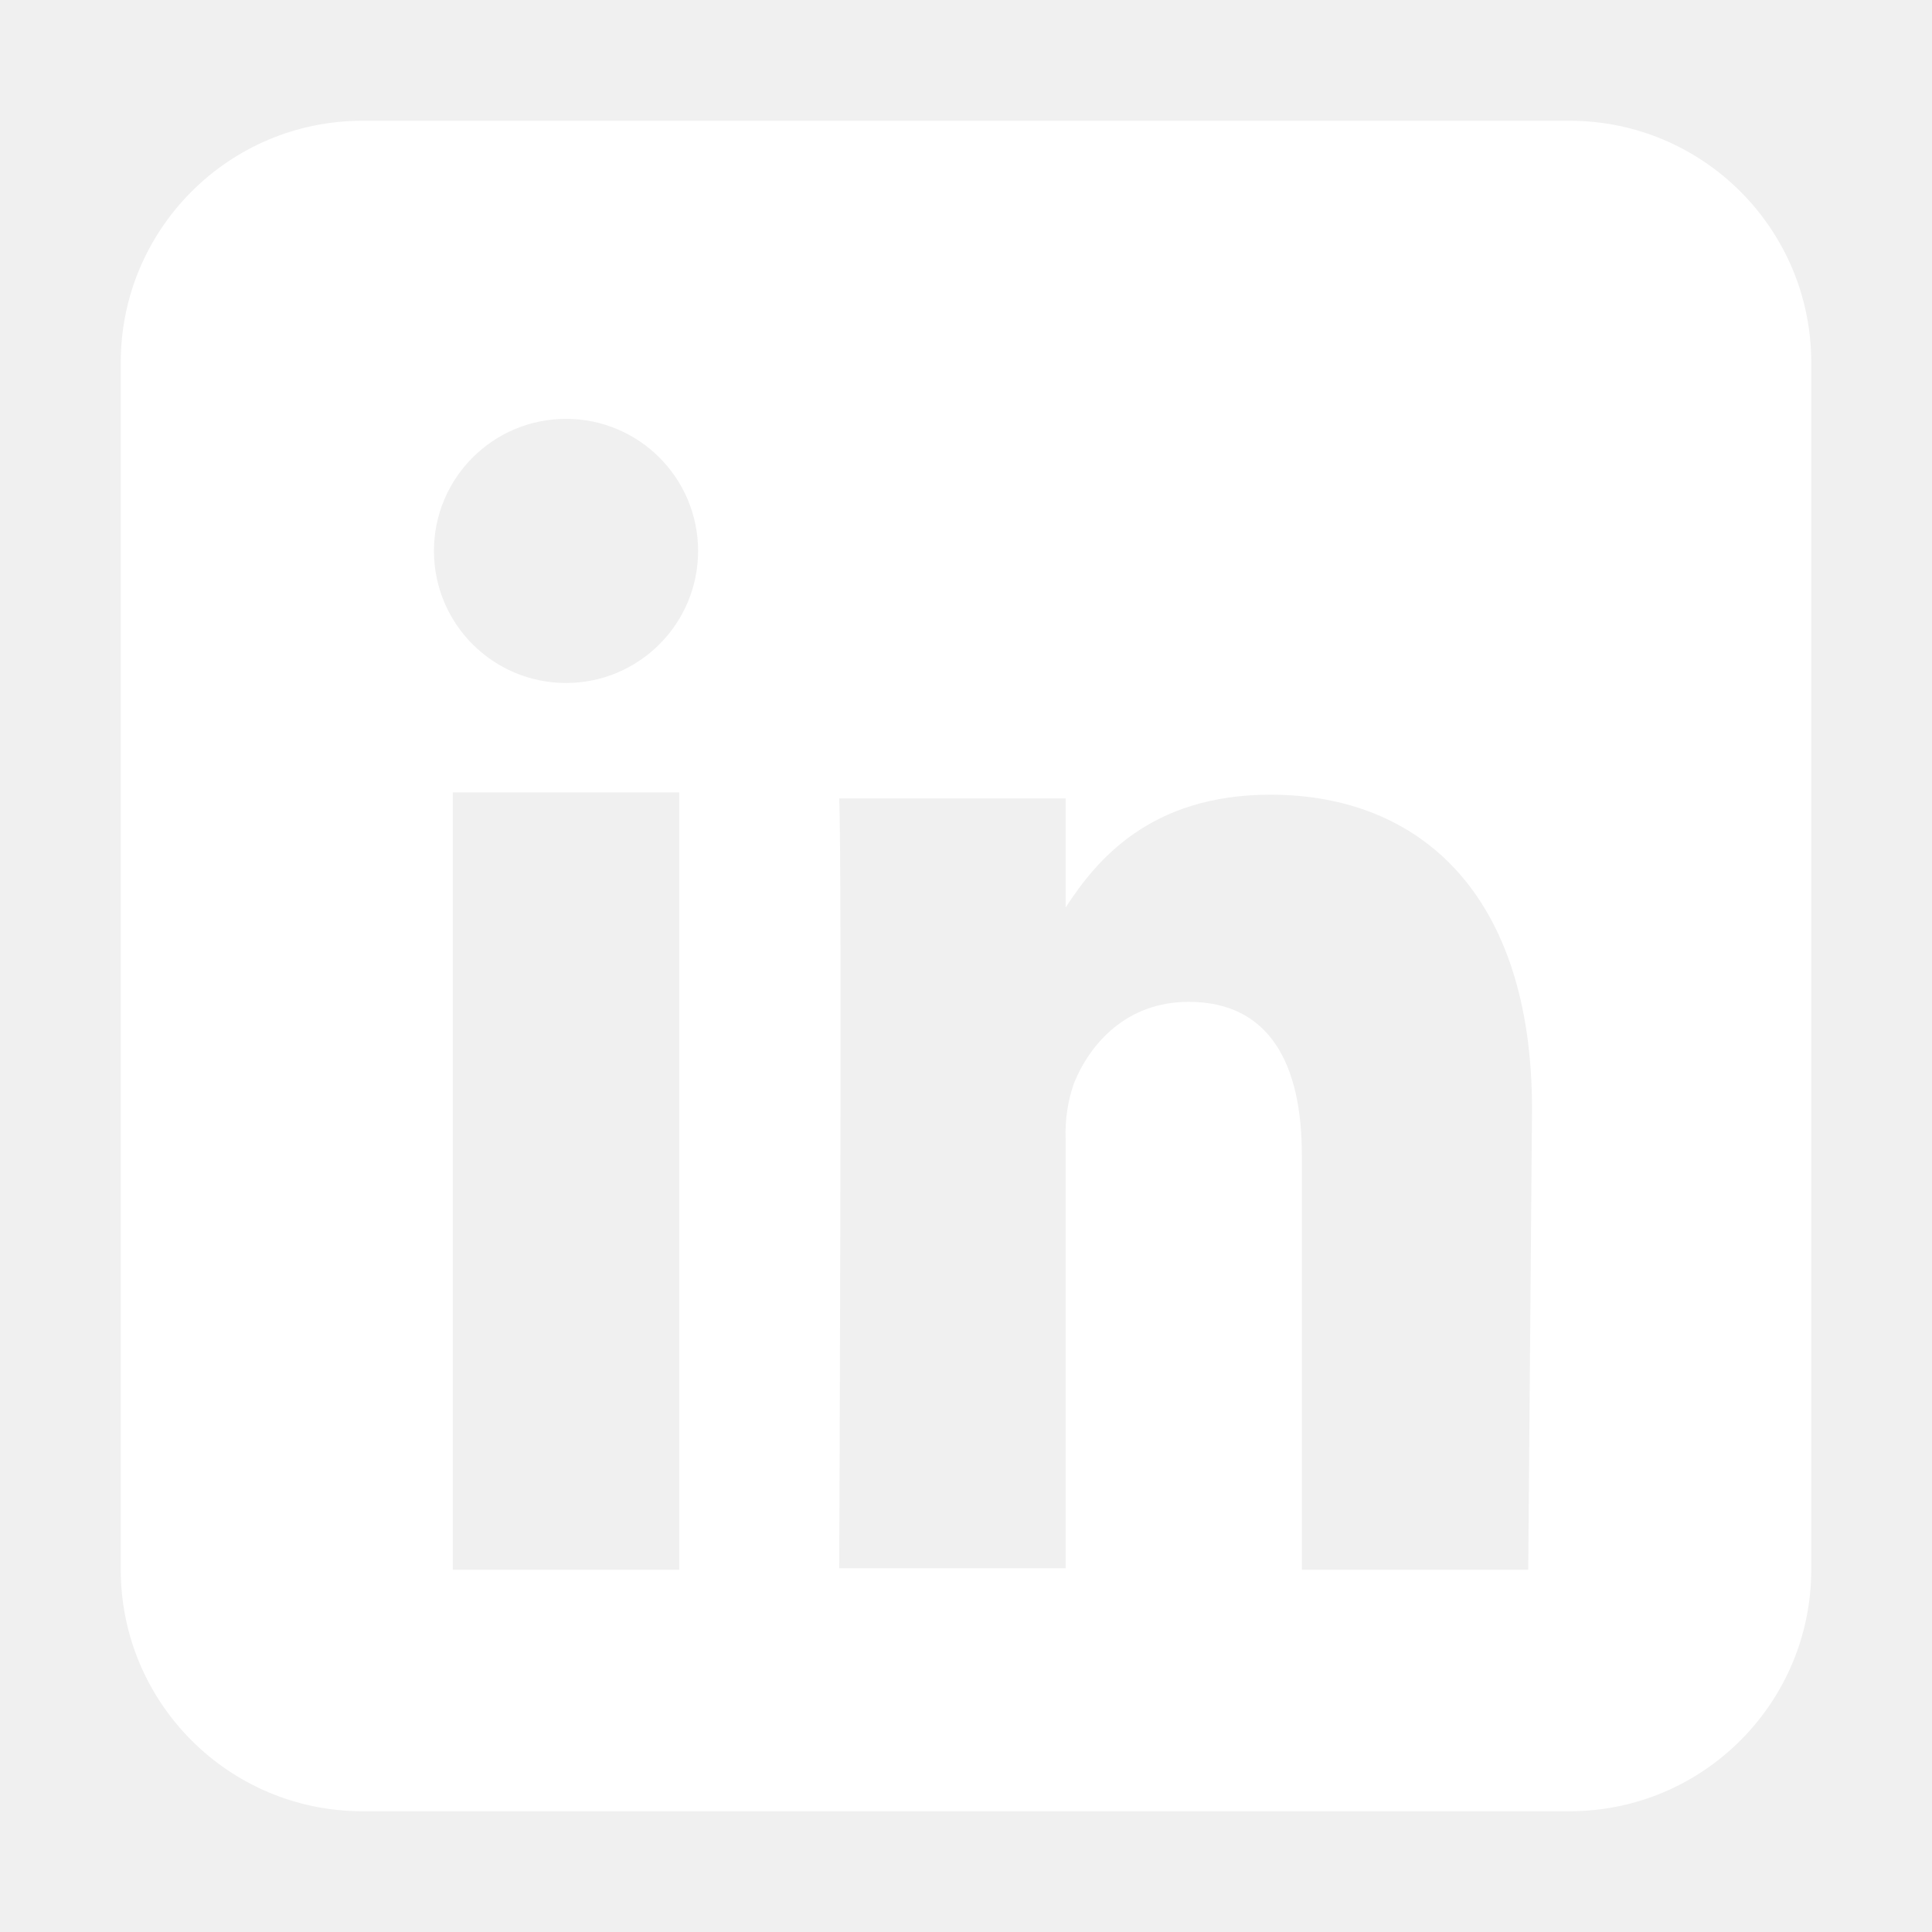
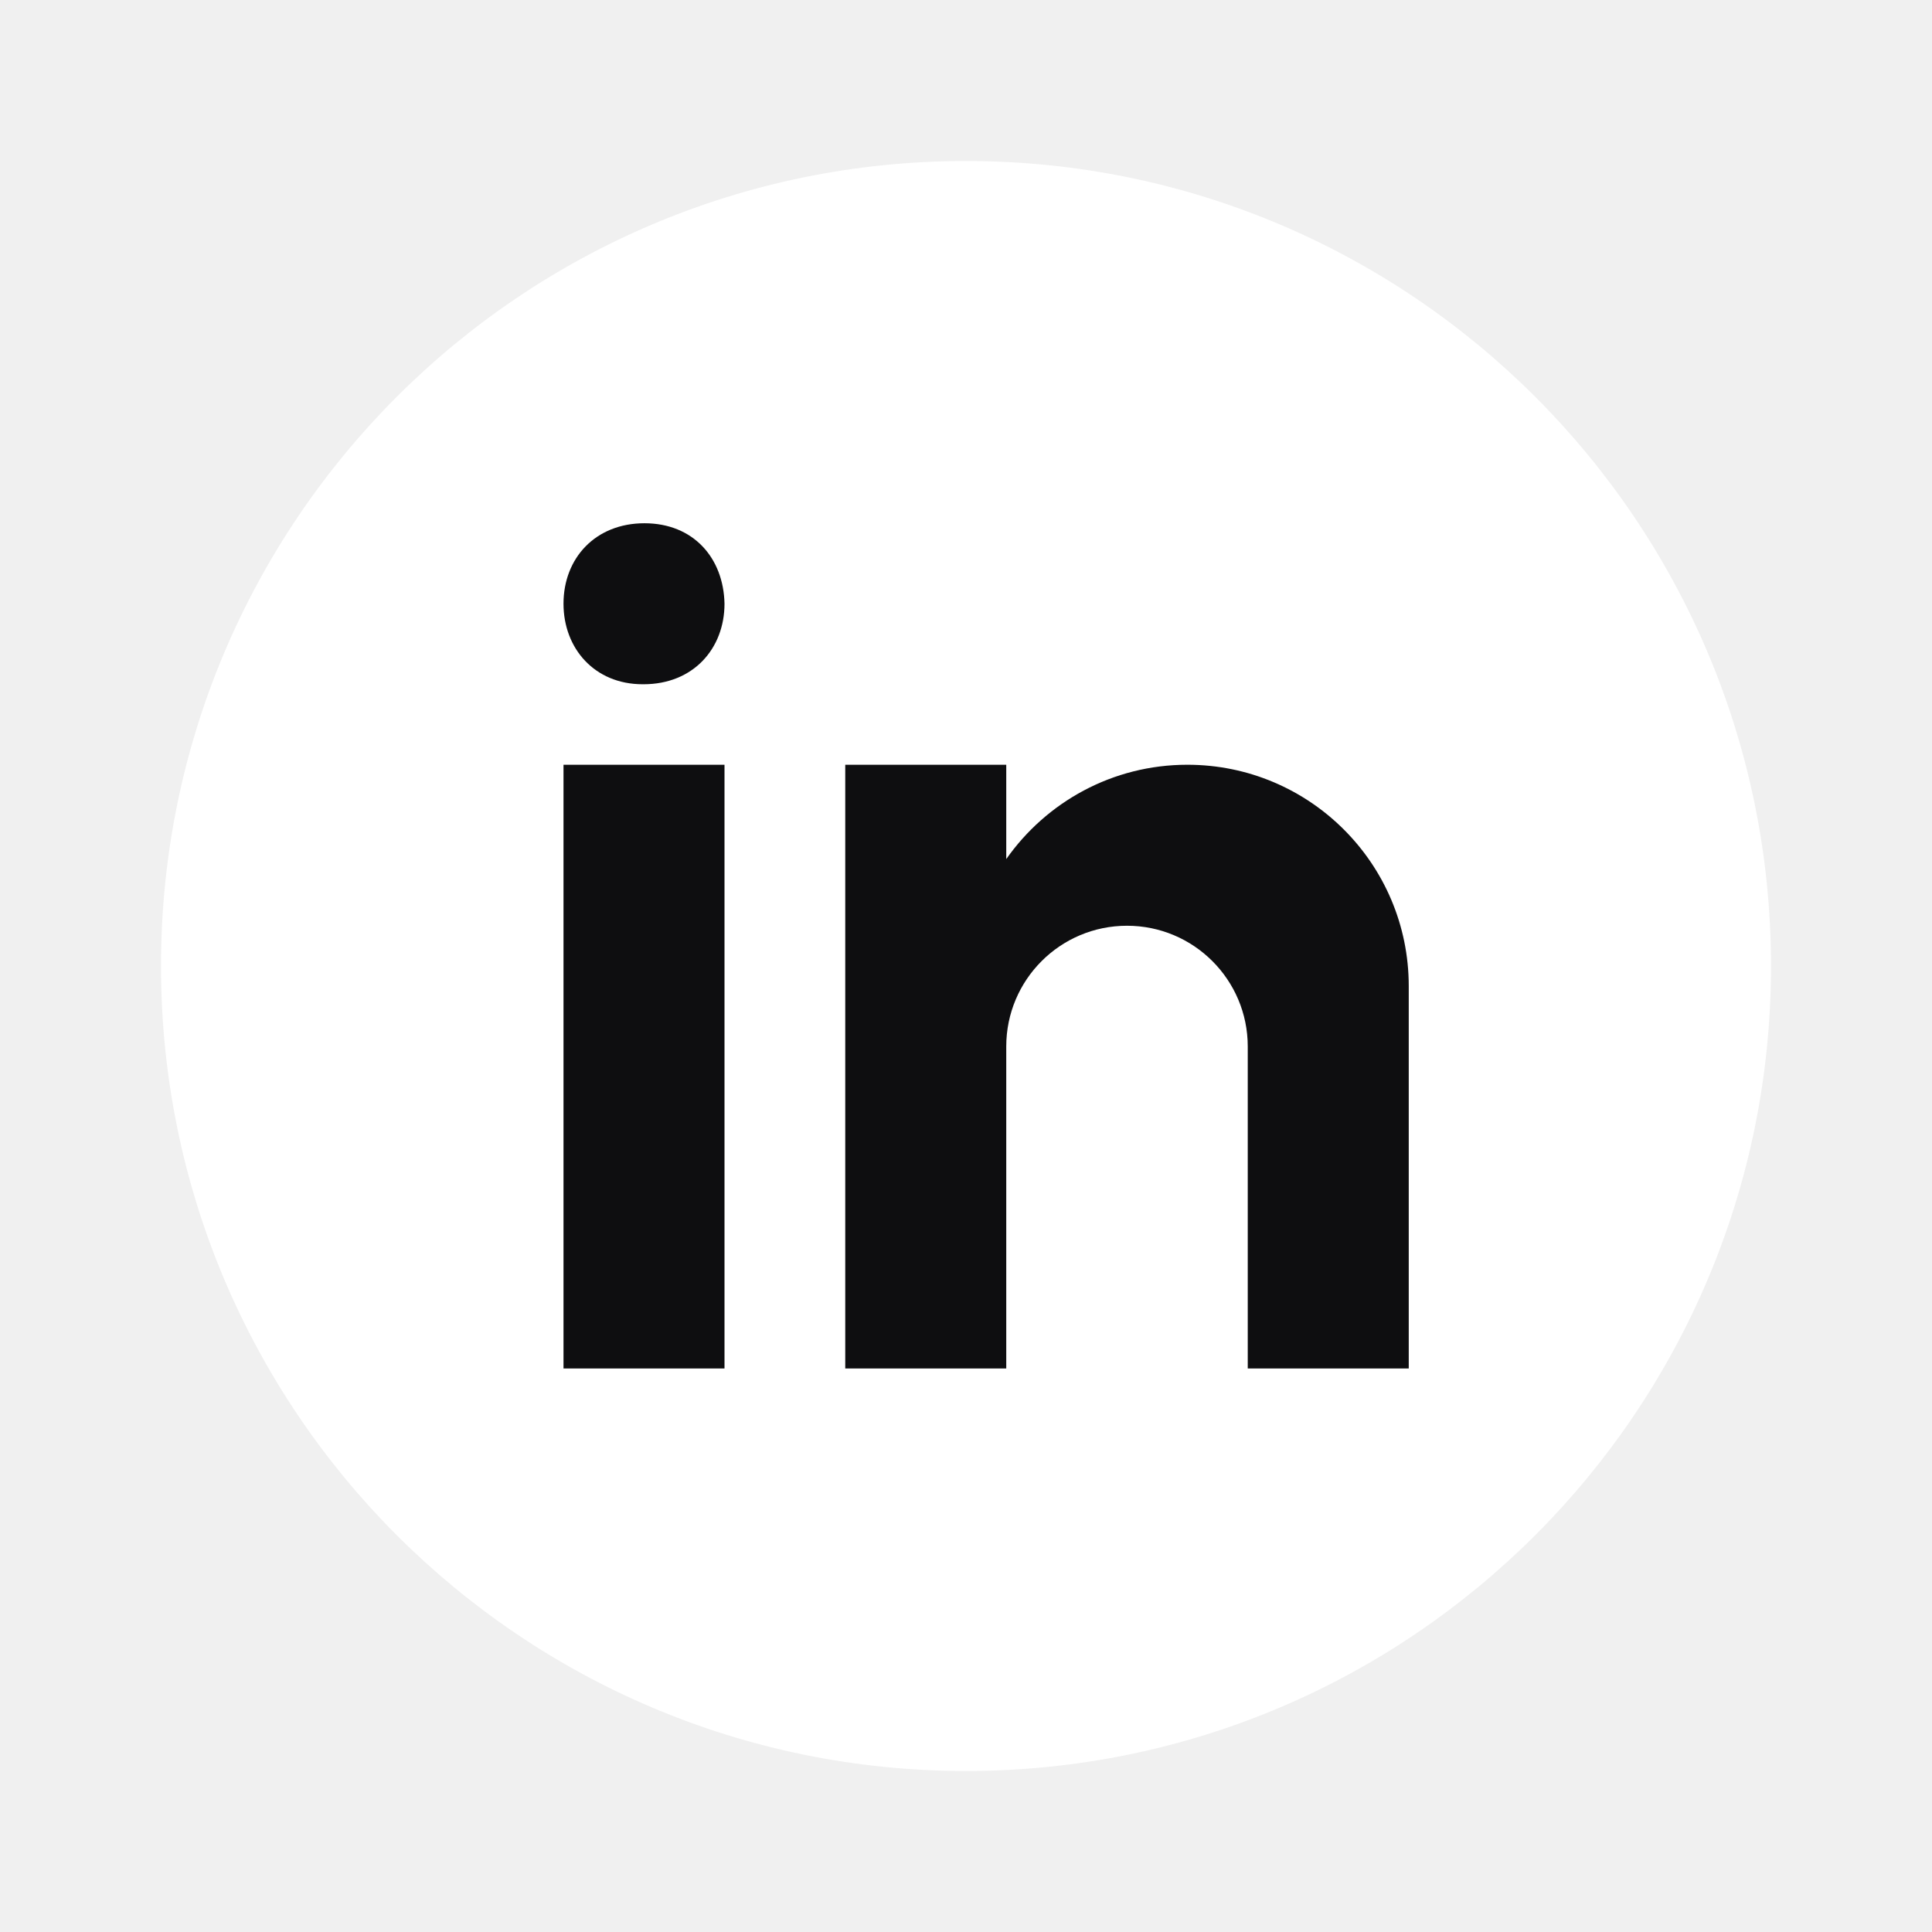
- <svg xmlns="http://www.w3.org/2000/svg" class="ionicon" viewBox="0 0 512 512" fill="#fff">
-   <path d="M416 32H96a64.07 64.07 0 00-64 64v320a64.07 64.07 0 0064 64h320a64.07 64.07 0 0064-64V96a64.07 64.07 0 00-64-64zM180 416h-60V210h60zm-30-235a35 35 0 1135-35 35 35 0 01-35 35zm255 235h-60V306c0-24.1-8.6-40.5-30-40.5-16.4 0-26.1 11-30.4 21.6a40.25 40.25 0 00-2.2 14.5v114h-60s.8-185 0-204h60v28.9c8-12.3 22.2-29.9 54.3-29.9 39.7 0 69.3 26.5 69.3 83.3z" />
+ <svg xmlns="http://www.w3.org/2000/svg" viewBox="0,0,256,256" width="96px" height="96px" fill-rule="nonzero">
+   <g fill="none" fill-rule="nonzero" stroke="none" stroke-width="1" stroke-linecap="butt" stroke-linejoin="miter" stroke-miterlimit="10" stroke-dasharray="" stroke-dashoffset="0" font-family="none" font-weight="none" font-size="none" text-anchor="none" style="mix-blend-mode: normal">
+     <g transform="scale(5.33333,5.33333)">
+       <path d="M24,4c-11.046,0 -20,8.954 -20,20c0,11.046 8.954,20 20,20c11.046,0 20,-8.954 20,-20c0,-11.046 -8.954,-20 -20,-20z" fill="#ffffff" />
+       <path d="M14,19h4v15h-4zM15.988,17h-0.022c-1.194,0 -1.966,-0.89 -1.966,-2.001c0,-1.135 0.796,-1.999 2.011,-1.999c1.217,0 1.966,0.864 1.989,1.999c0,1.111 -0.772,2.001 -2.012,2.001zM35,24.5c0,-3.038 -2.462,-5.5 -5.5,-5.5c-1.862,0 -3.505,0.928 -4.5,2.344v-2.344h-4v15h4v-8c0,-1.657 1.343,-3 3,-3c1.657,0 3,1.343 3,3v8h4c0,0 0,-9.079 0,-9.5z" fill="#0e0e10" />
+     </g>
+   </g>
</svg>
